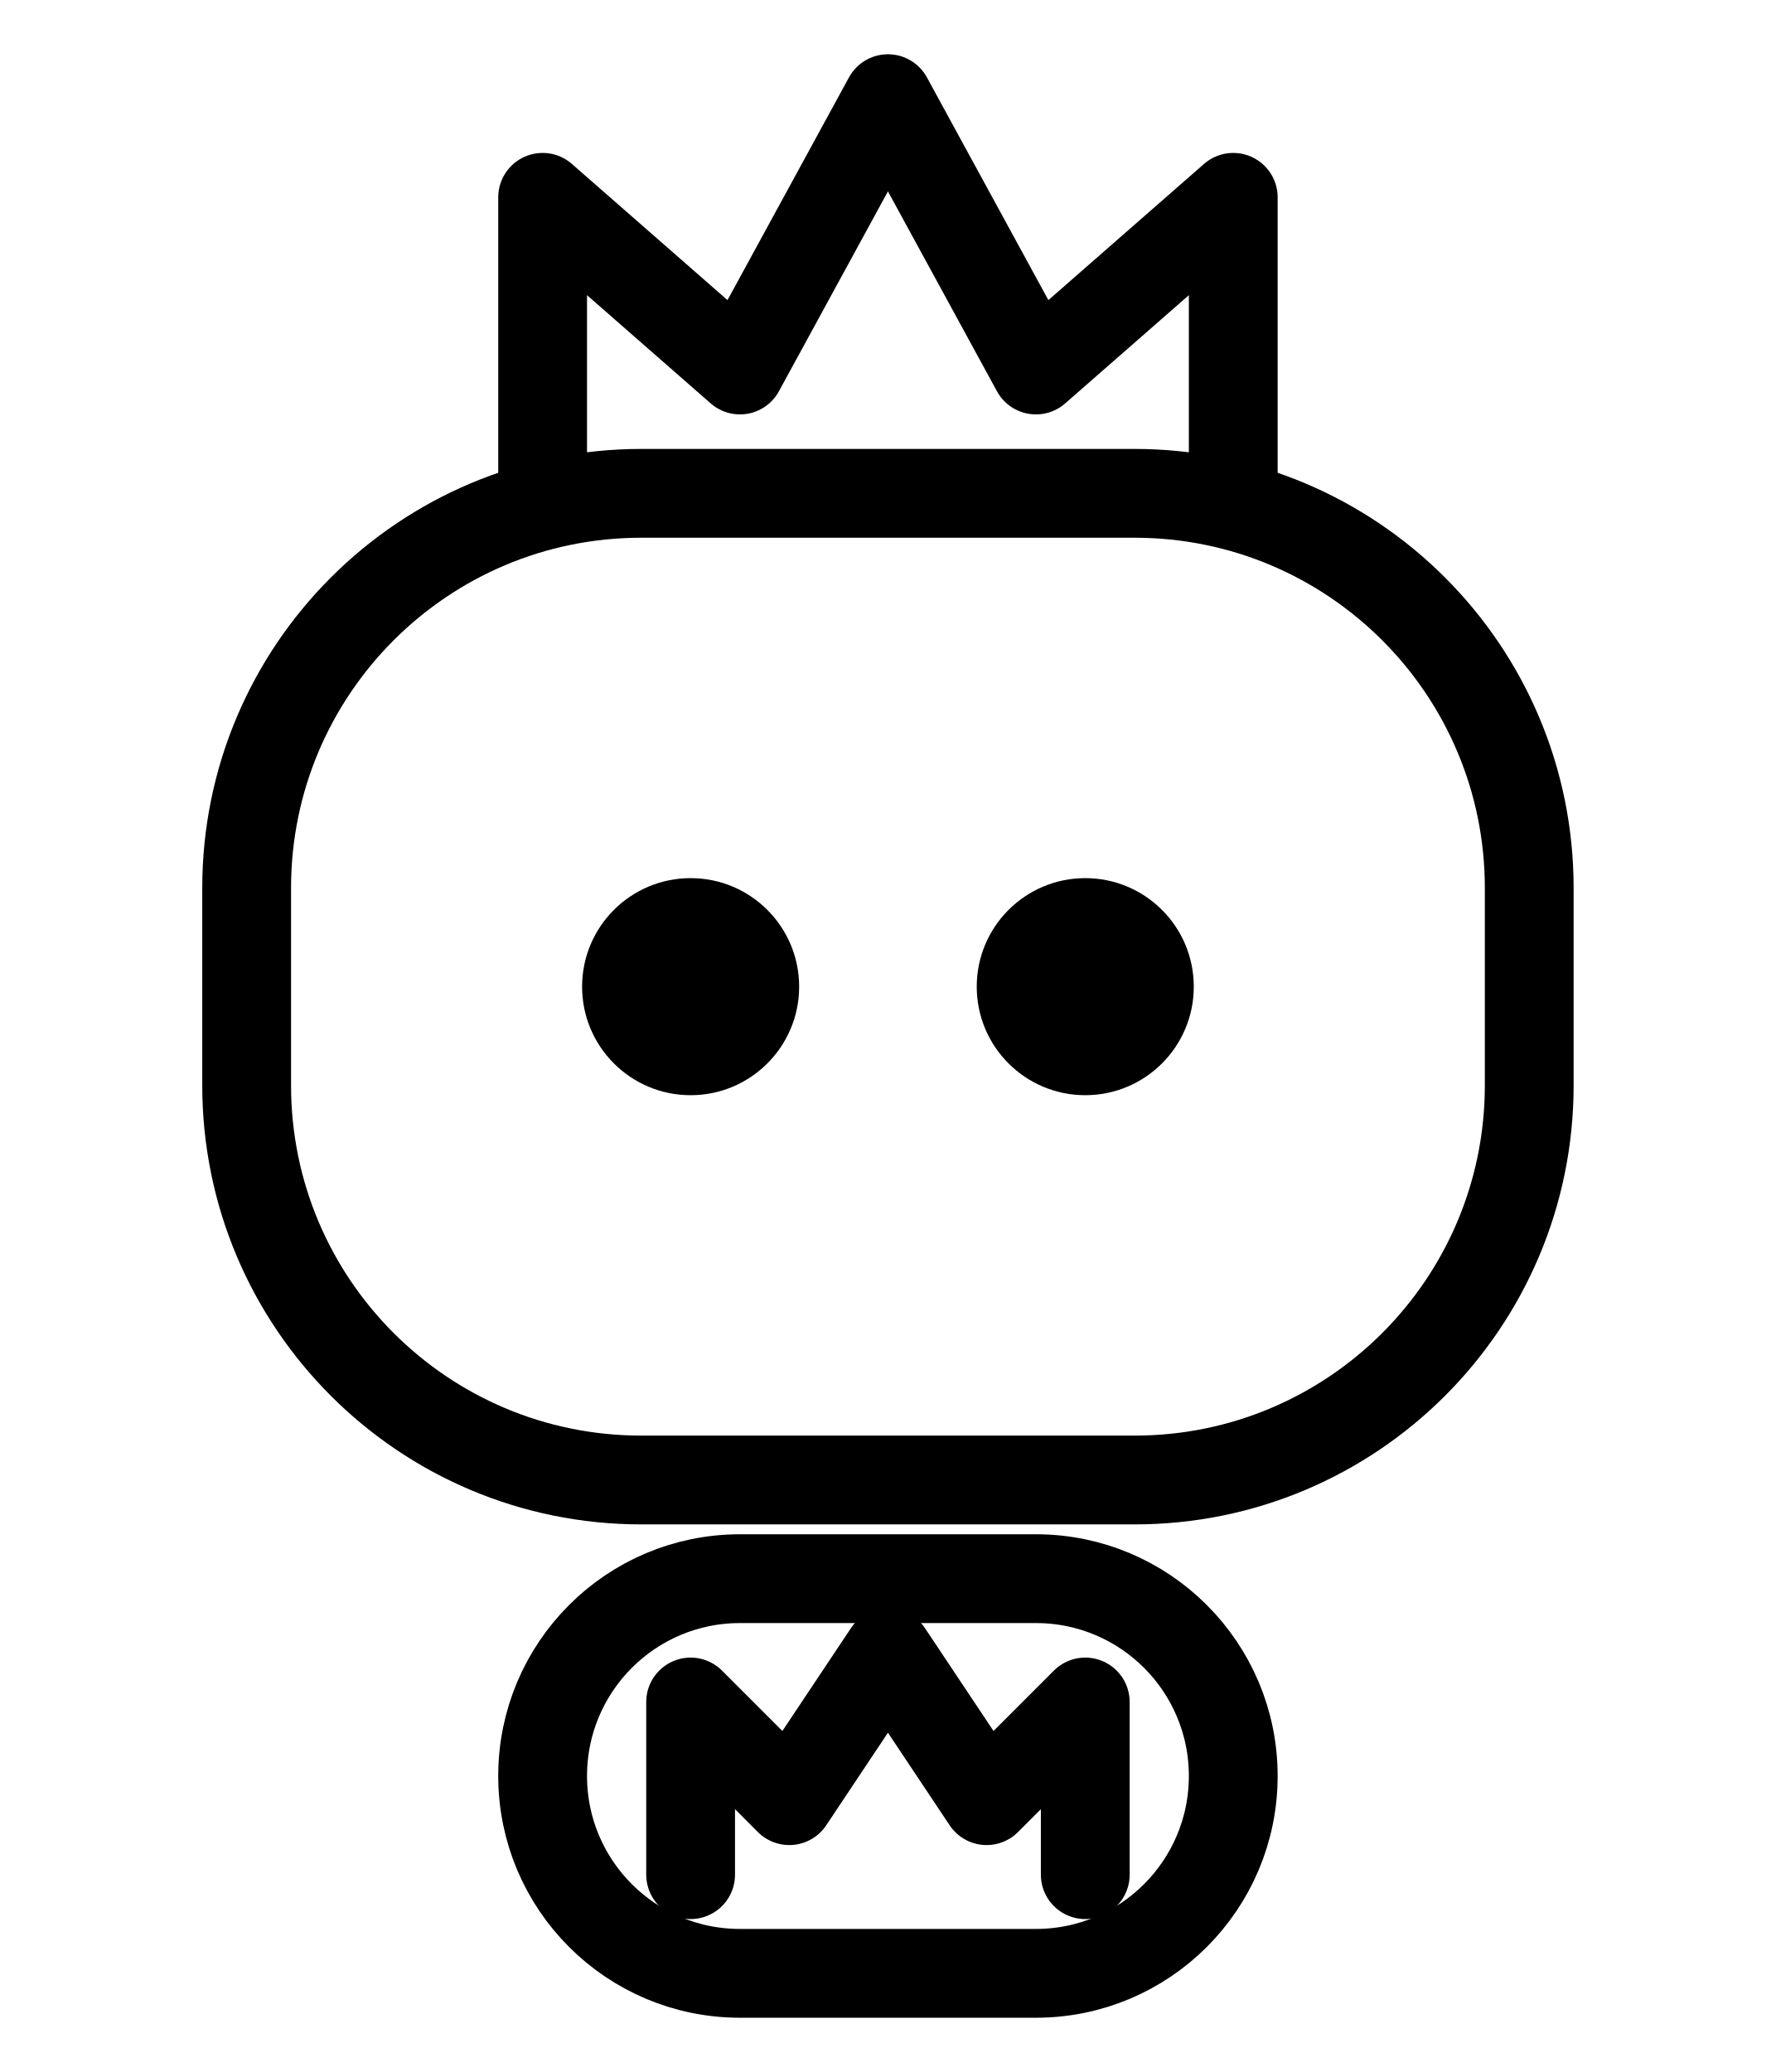
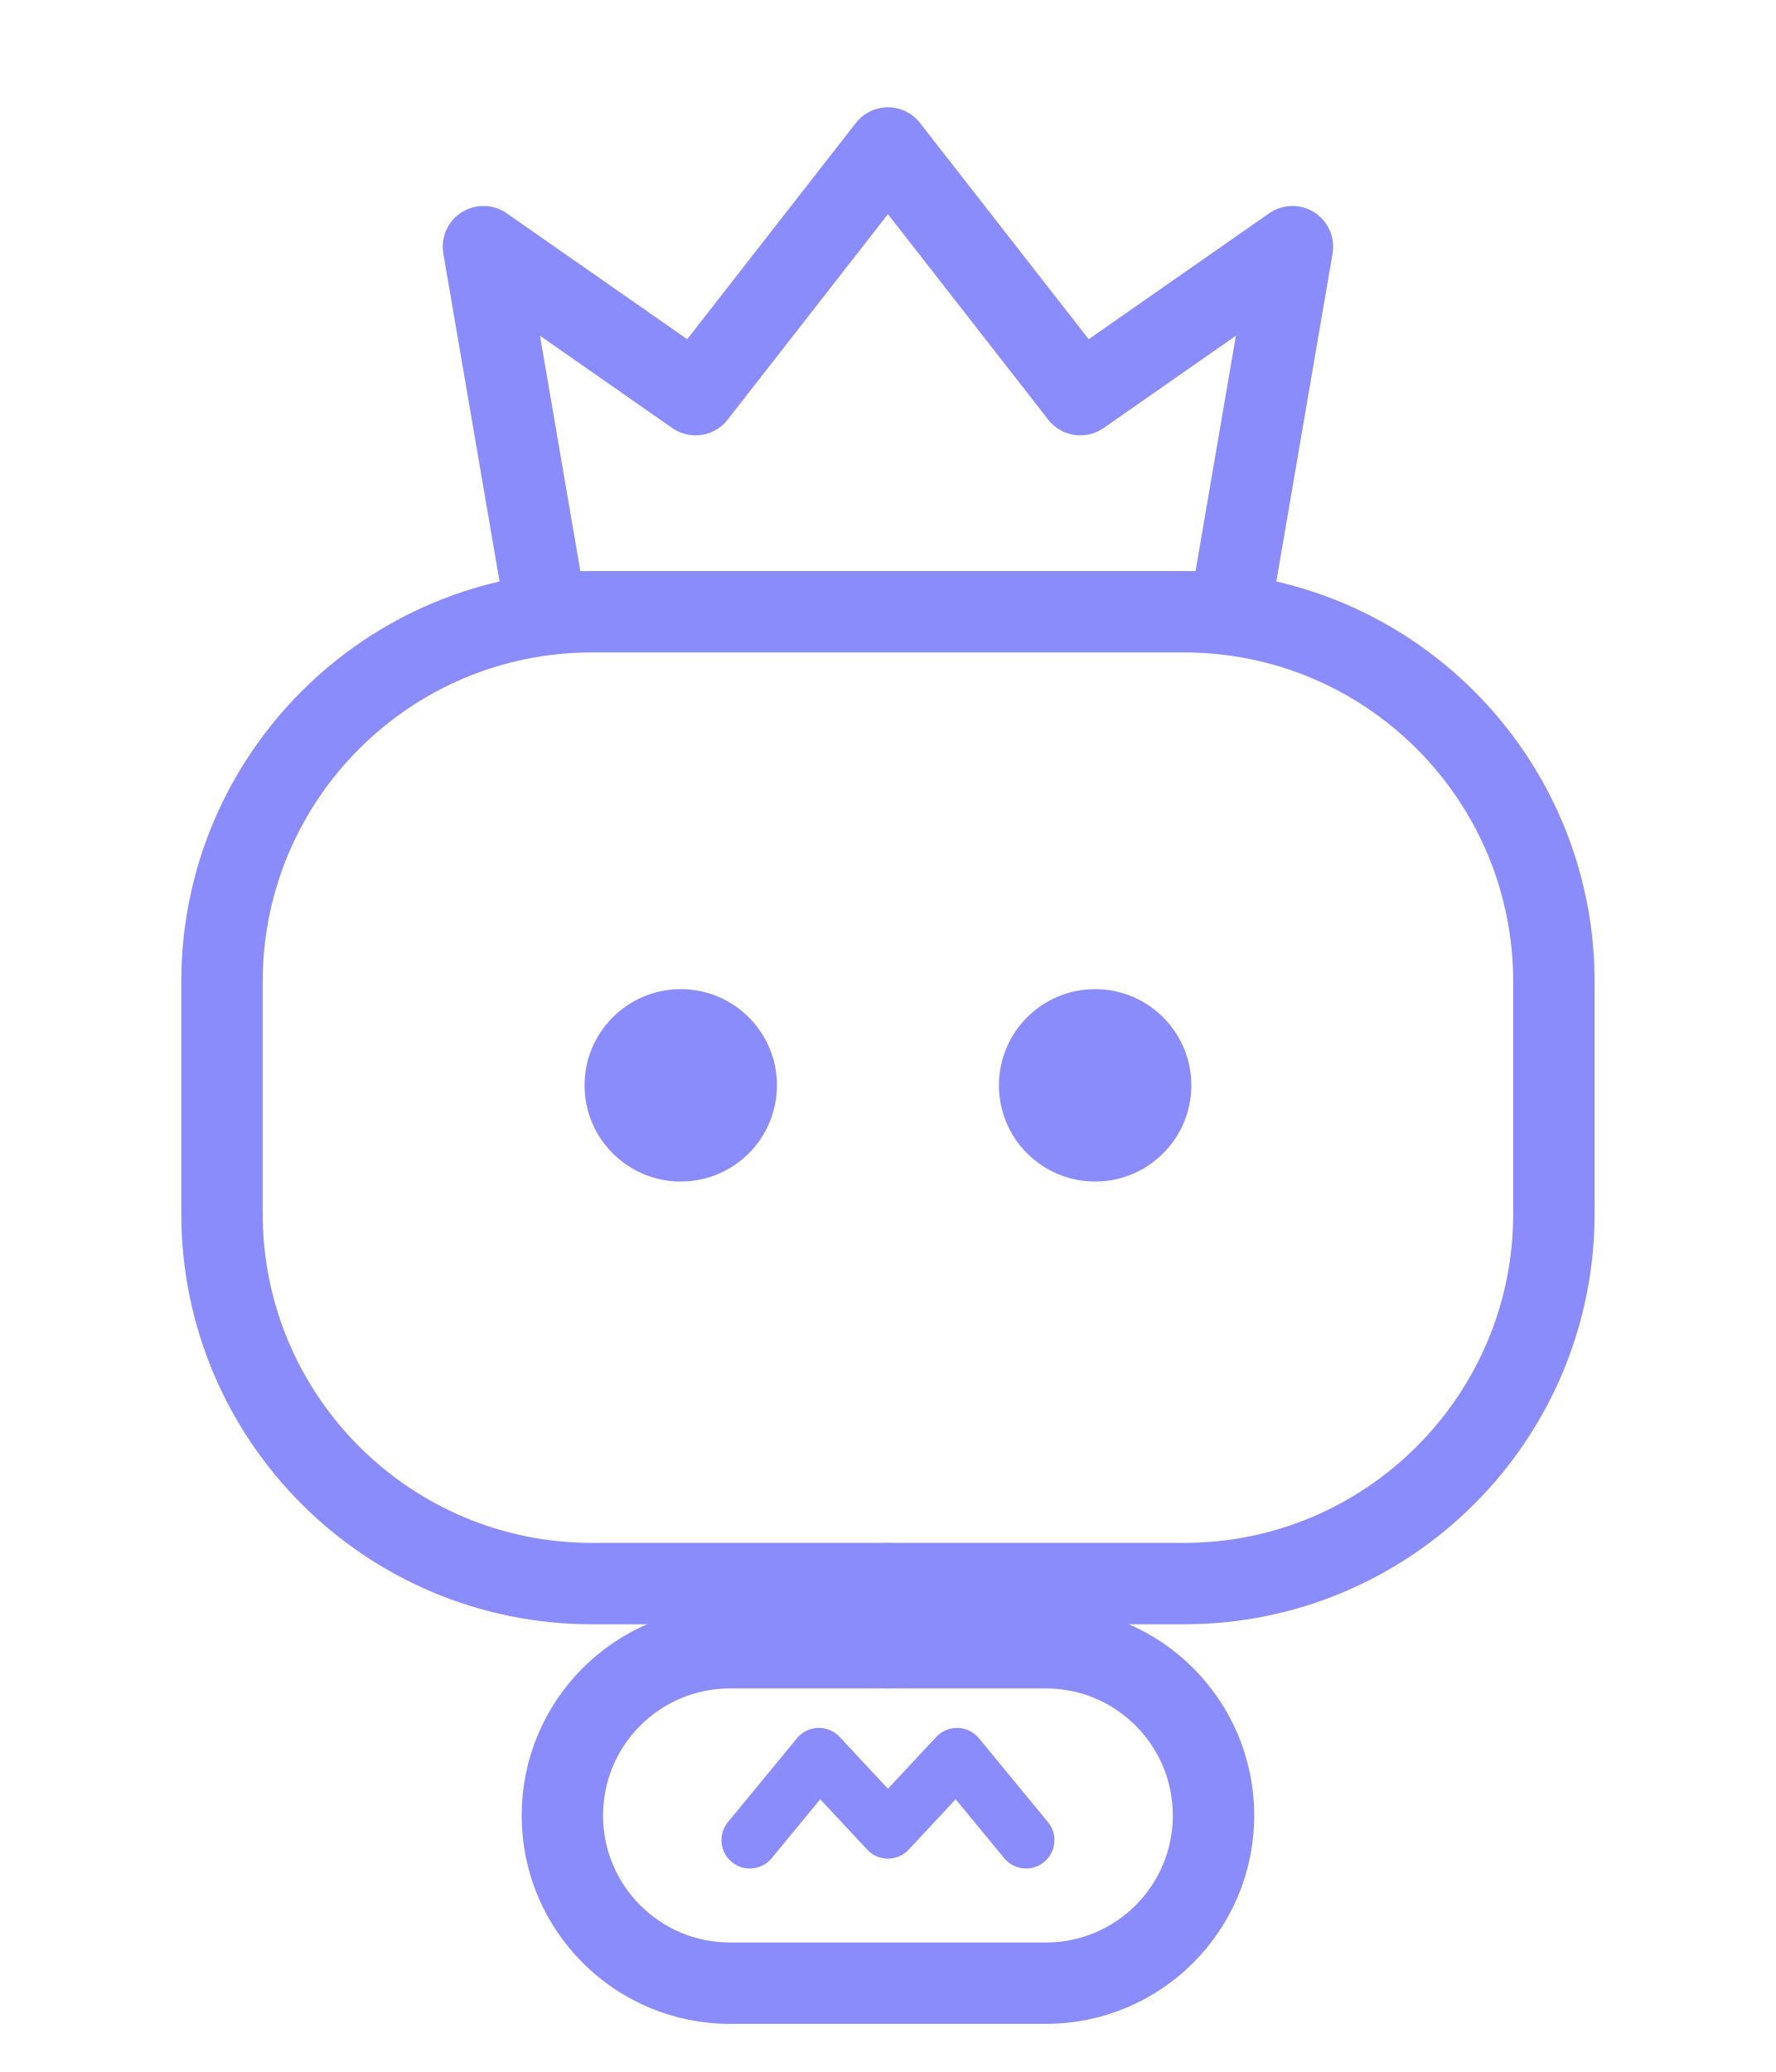
- <svg xmlns="http://www.w3.org/2000/svg" viewBox="0 0 36 42" fill="none" stroke="currentColor" stroke-width="1.8" stroke-linecap="round" stroke-linejoin="round">
-   <path d="M11 10V4l4 3.5L18 2l3 5.5L25 4v6" />
-   <rect x="5" y="10" width="26" height="20" rx="8" />
-   <circle cx="14" cy="20" r="2.2" fill="currentColor" stroke="none" />
-   <circle cx="22" cy="20" r="2.2" fill="currentColor" stroke="none" />
-   <rect x="11" y="32" width="14" height="8" rx="4" />
-   <path d="M14 38v-3.5l2 2 2-3 2 3 2-2V38" />
+ <svg xmlns="http://www.w3.org/2000/svg" viewBox="0 0 36 42" width="108" height="126" color="#898CFA">
+   <g fill="none" stroke="currentColor" stroke-width="1.65" stroke-linecap="round" stroke-linejoin="round">
+     <path d="m11 12-1.2-7 4.3 3 3.9-5 3.9 5 4.3-3-1.2 7" />
+     <rect x="4.5" y="12.4" width="27" height="19.7" rx="7.5" />
+     <path d="M18 32.1v1.3" />
+     <rect x="11.4" y="33.4" width="13.2" height="6.8" rx="3.4" />
+     <g stroke-width="1.15">
+       <path d="m15.2 37.3 1.4-1.7 1.4 1.5 1.4-1.5 1.4 1.7" />
+     </g>
+     <g fill="currentColor" stroke="none">
+       <circle cx="13.8" cy="22" r="1.95" />
+       <circle cx="22.2" cy="22" r="1.95" />
+     </g>
+   </g>
</svg>
